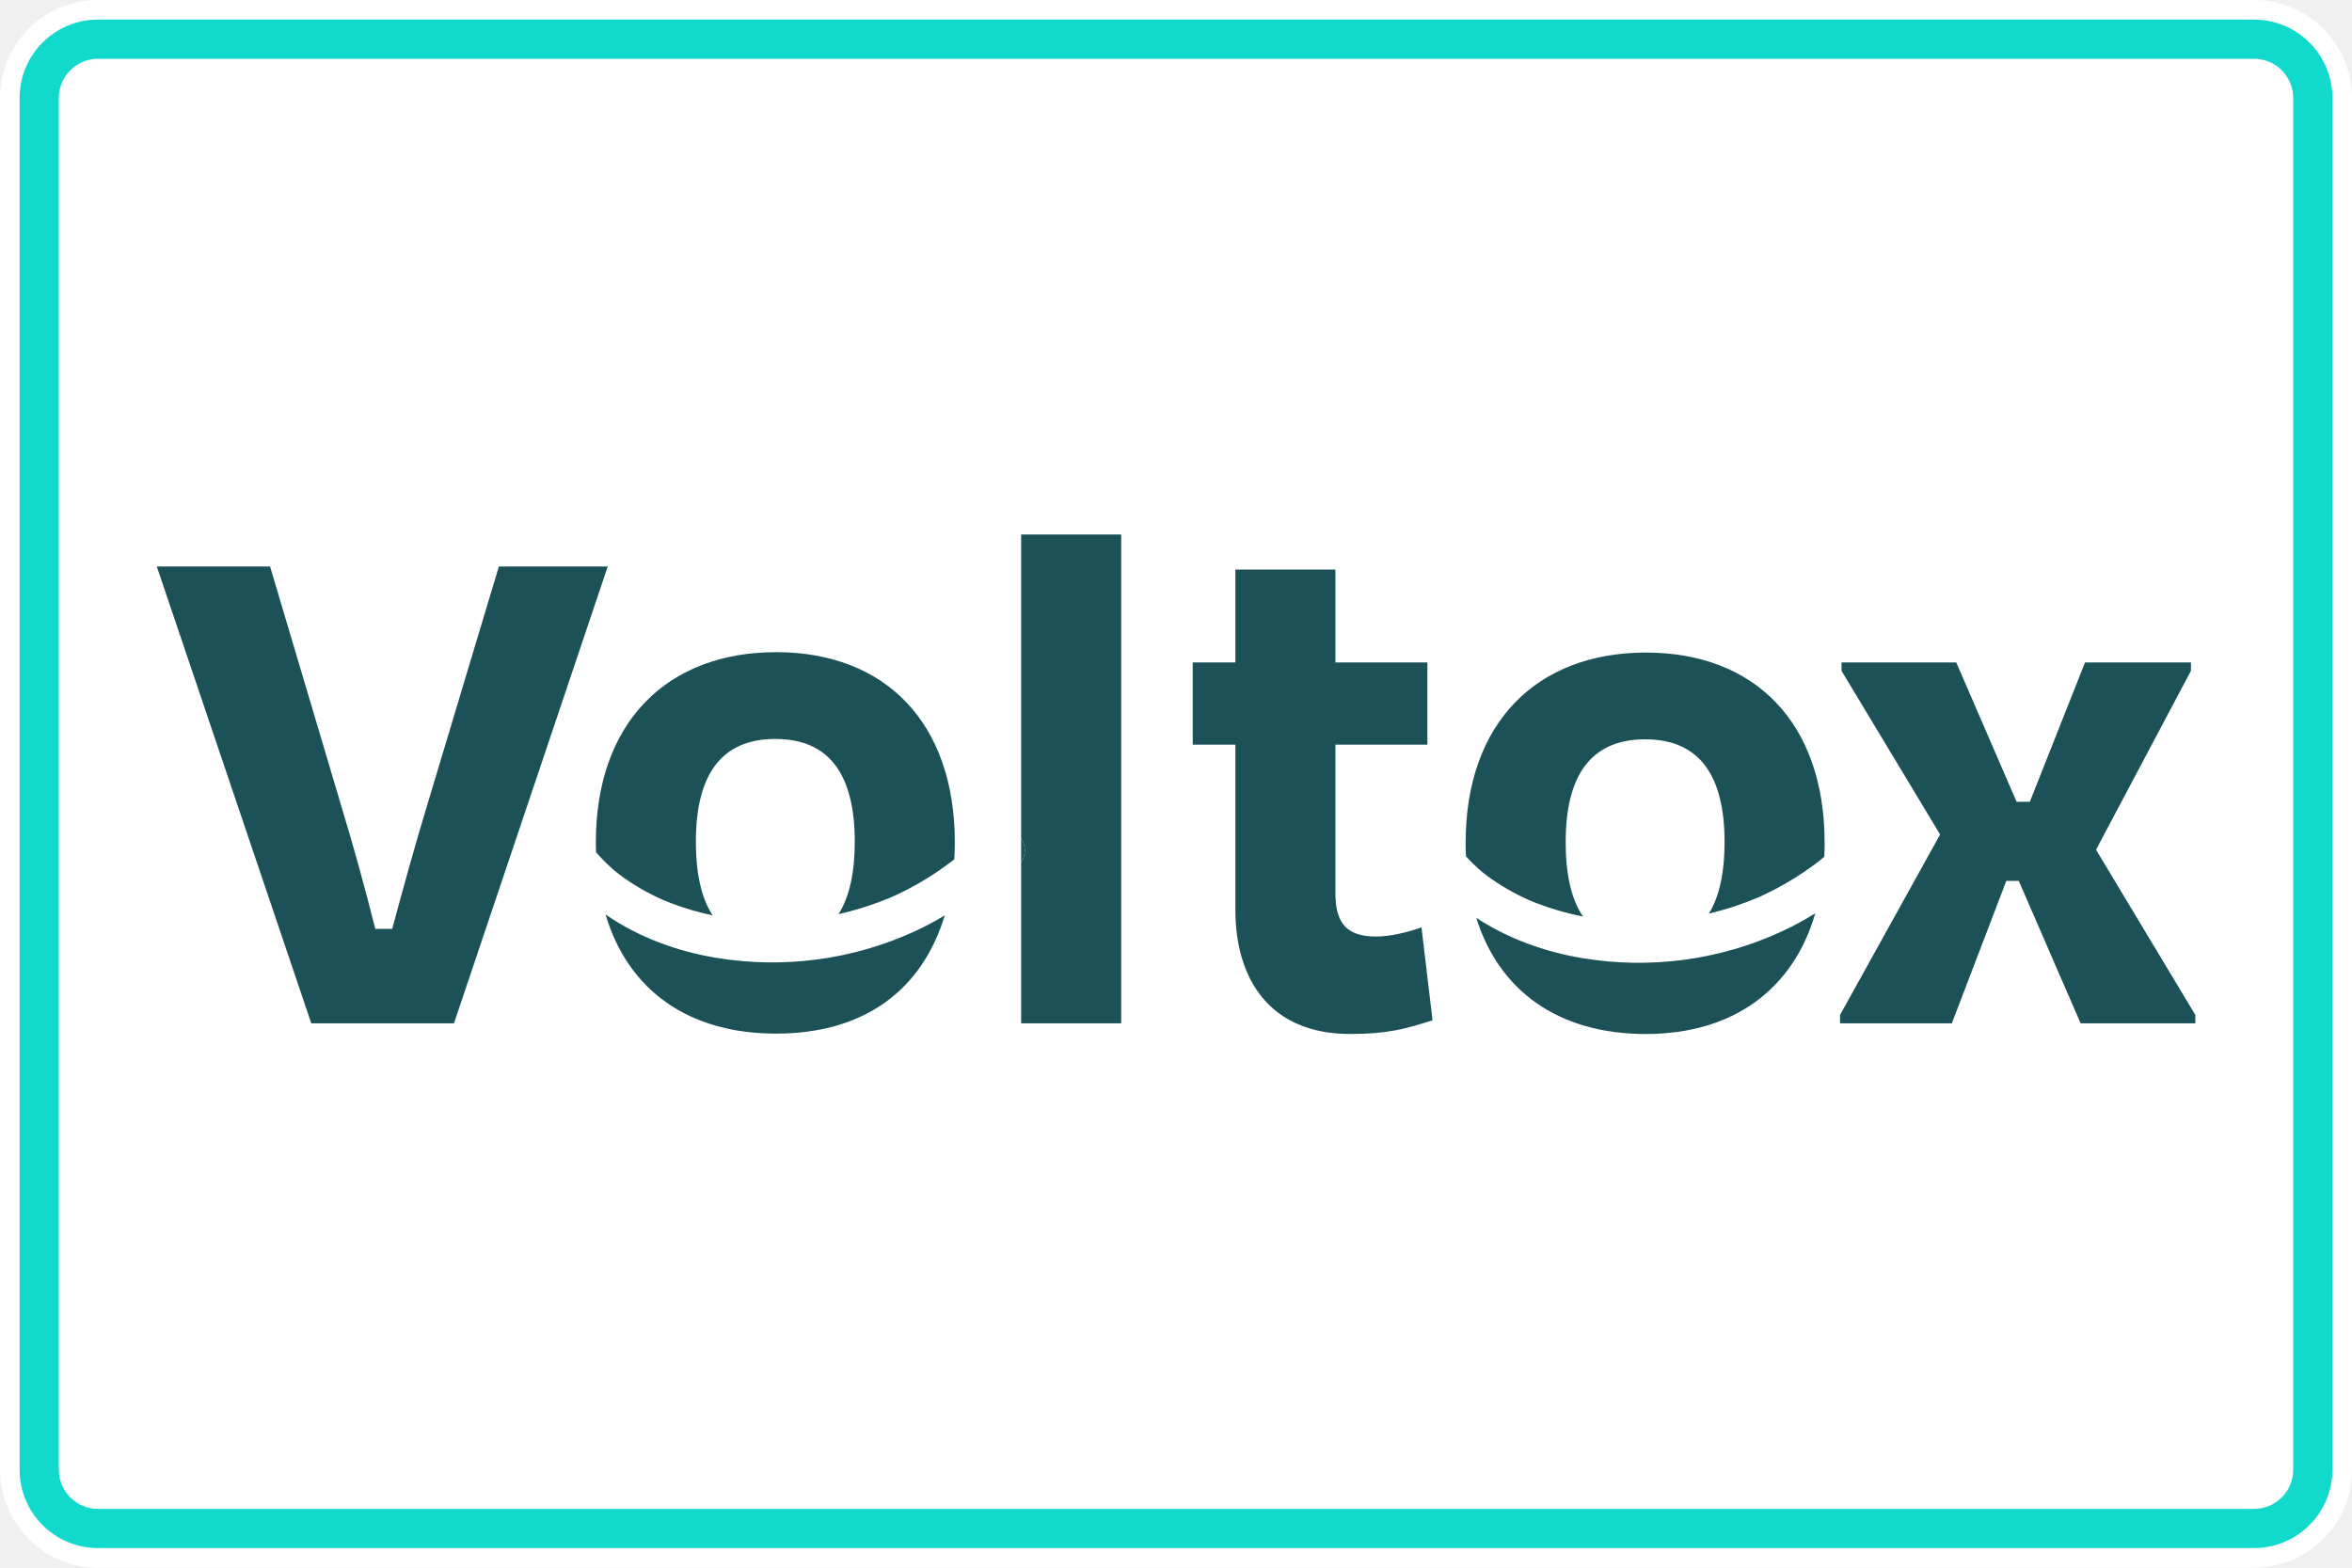
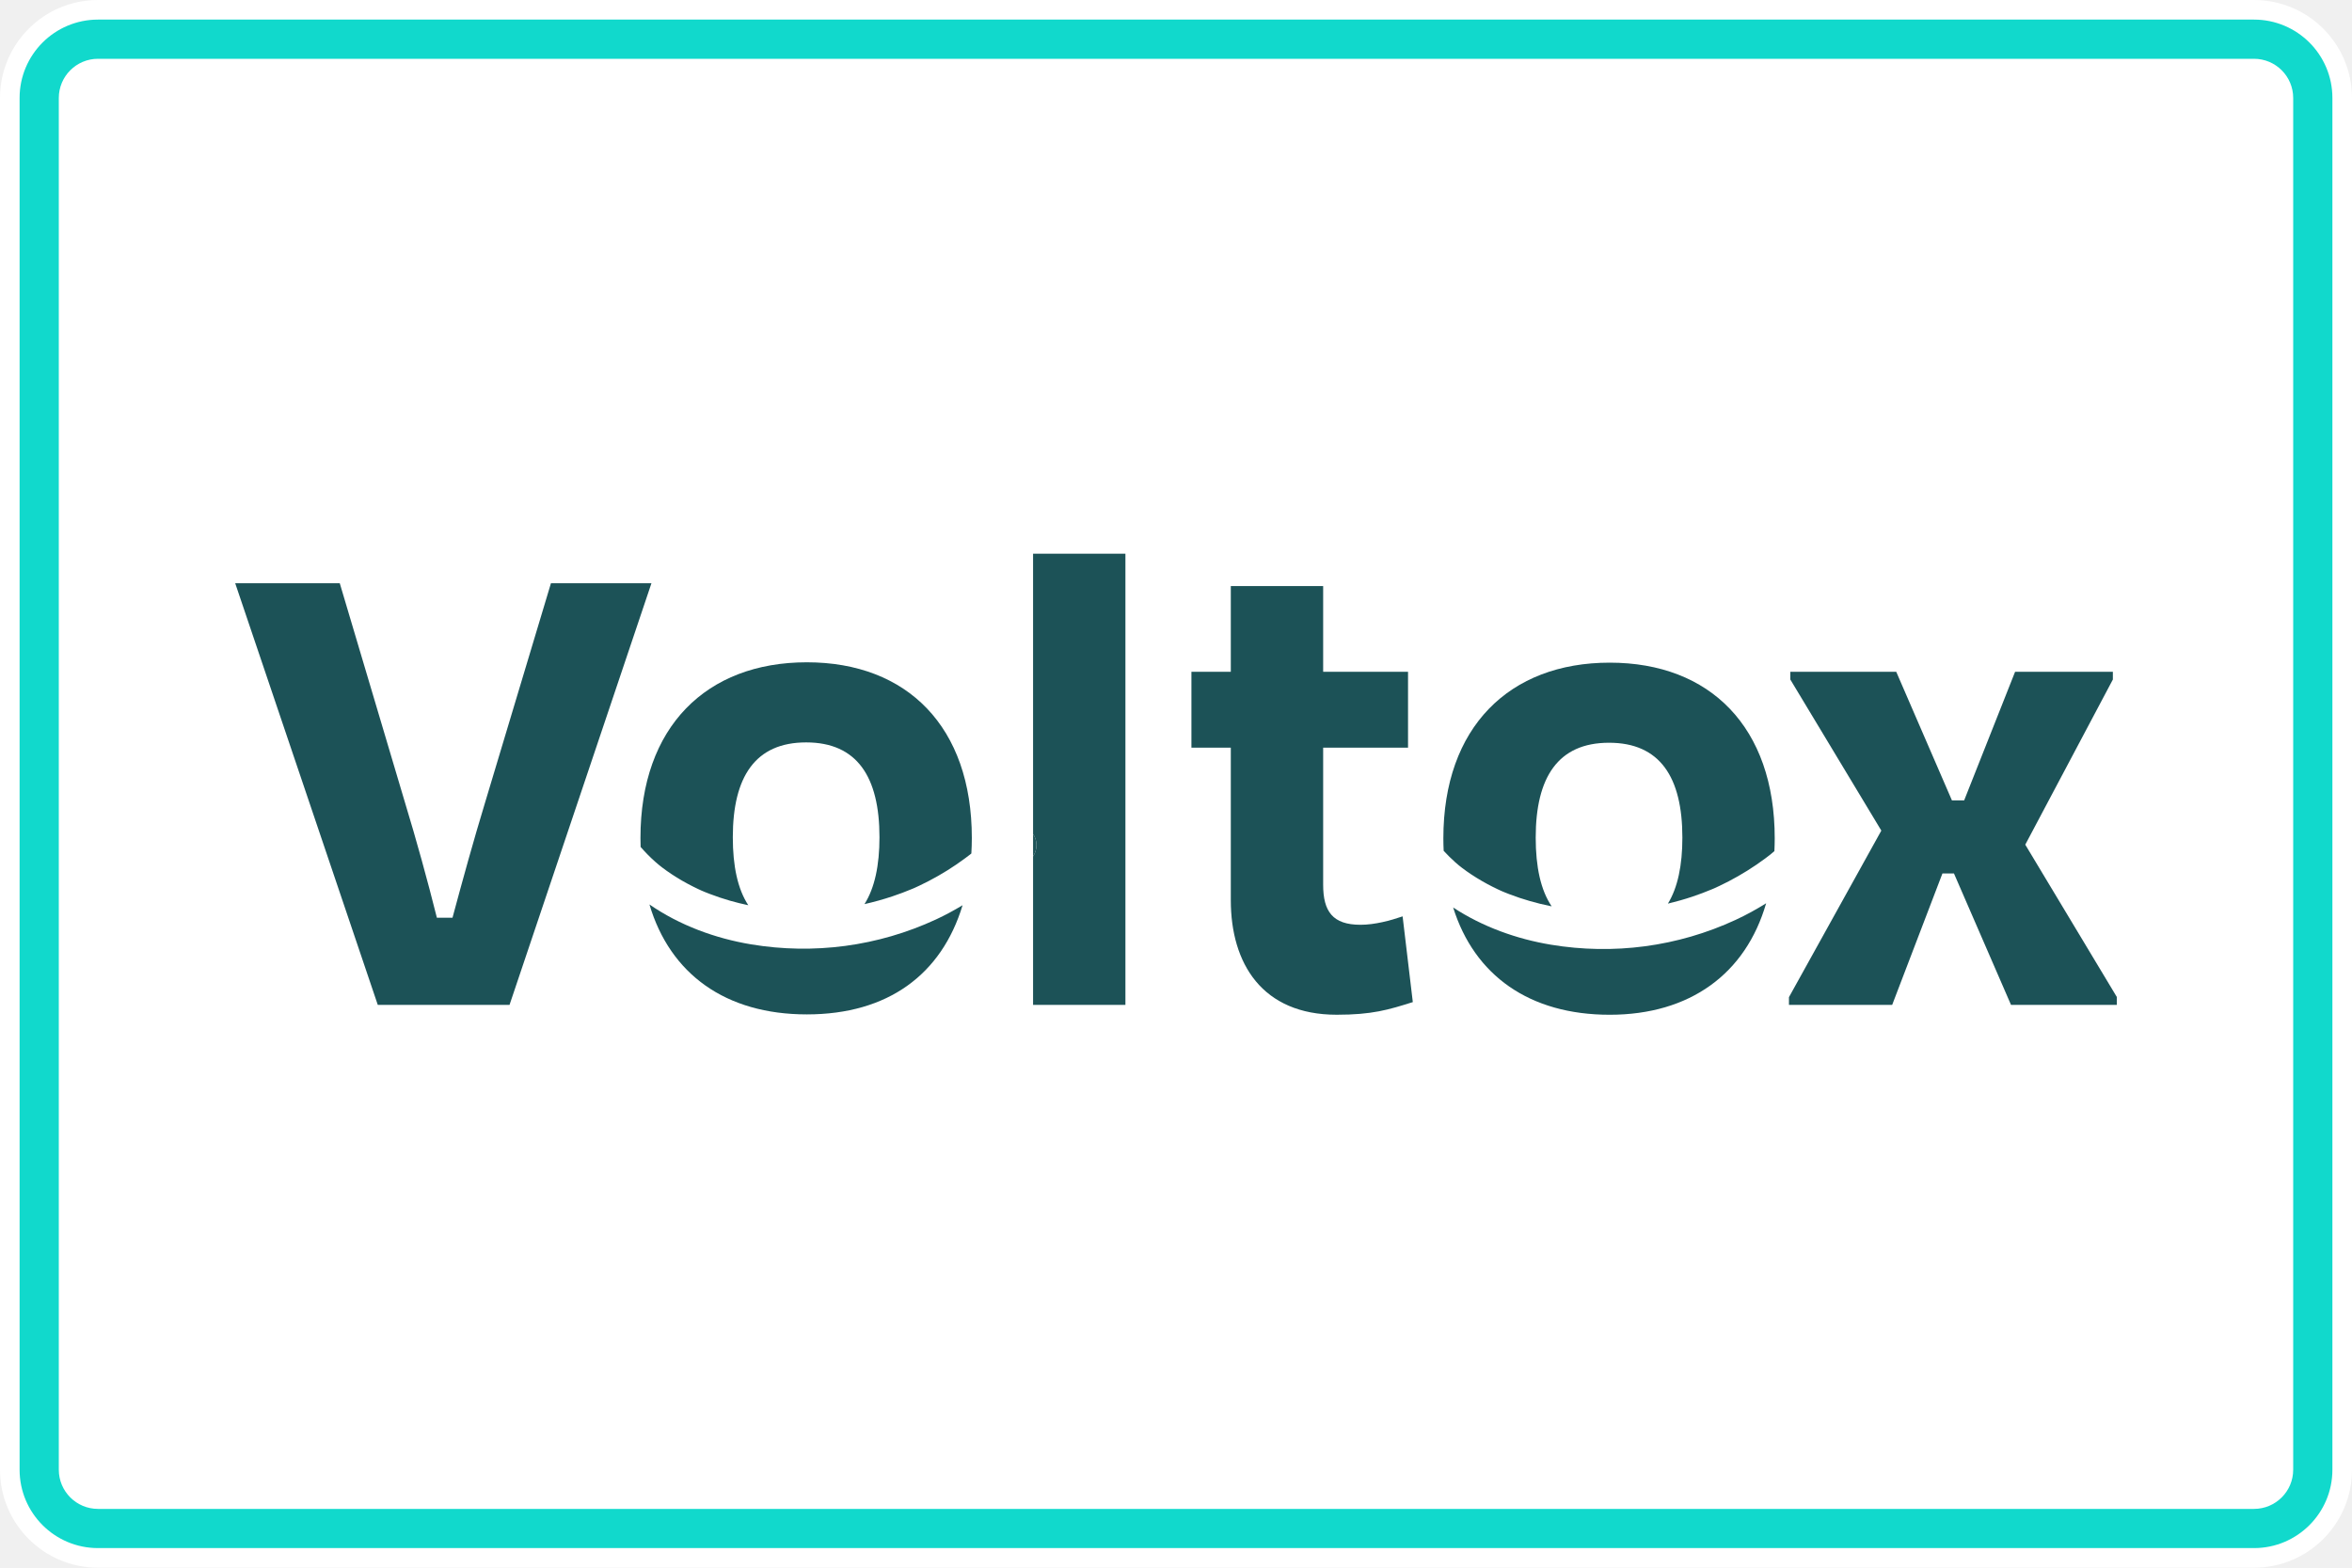
<svg xmlns="http://www.w3.org/2000/svg" width="120" height="80" viewBox="0 0 120 80" role="img" aria-labelledby="t-voltox-smile-pay">
  <rect width="120" height="80" rx="5" fill="#FFFFFF" />
  <rect x="1" y="1" width="118" height="78" rx="4" fill="#11D9CC" />
  <rect x="3" y="3" width="114" height="74" rx="2" fill="#FFFFFF" />
-   <svg fill="none" x="8" y="8" width="104" height="64" viewBox="0 0 110 27" preserveAspectRatio="xMidYMid meet">
+   <svg fill="none" x="12" y="12" width="96" height="56" viewBox="0 0 110 27" preserveAspectRatio="xMidYMid meet">
    <path d="M18.459 1.77L14.609 14.591C13.934 16.81 13.299 19.111 12.703 21.33H11.791C11.235 19.111 10.6 16.81 9.925 14.591L6.113 1.77H0L8.336 26.426H16.037L24.334 1.77H18.459H18.459Z" fill="#1C5257" />
    <path d="M65.786 21.741C64.159 21.741 63.603 20.961 63.603 19.4V11.386H68.565V6.948H63.603V1.935H58.204V6.948H55.902V11.386H58.204V20.303C58.204 24.002 60.031 27.001 64.397 27.001C66.461 27.001 67.414 26.714 68.844 26.262L68.248 21.249C67.534 21.495 66.621 21.741 65.787 21.741H65.786Z" fill="#1C5257" />
    <path d="M87.725 21.45C84.332 23.024 80.582 23.515 76.914 22.905C74.923 22.574 72.921 21.861 71.202 20.729C72.444 24.699 75.661 27.002 80.354 27.002C85.047 27.002 88.309 24.604 89.5 20.483C88.926 20.842 88.335 21.168 87.724 21.45H87.725Z" fill="#1C5257" />
    <path d="M71.329 18.09C71.421 18.172 71.516 18.249 71.609 18.328C71.453 18.196 71.662 18.369 71.718 18.41C71.901 18.55 72.09 18.683 72.282 18.809C72.682 19.073 73.097 19.312 73.524 19.526C73.621 19.575 73.718 19.622 73.816 19.668C73.839 19.679 73.969 19.738 74.023 19.764C74.073 19.784 74.216 19.845 74.241 19.855C74.327 19.89 74.414 19.924 74.501 19.957C74.891 20.107 75.288 20.239 75.69 20.354C76.089 20.469 76.492 20.568 76.898 20.65C76.919 20.654 76.941 20.658 76.961 20.662C76.32 19.71 76.029 18.352 76.029 16.644C76.029 13.111 77.339 11.097 80.316 11.097C83.293 11.097 84.603 13.11 84.603 16.644C84.603 18.26 84.334 19.562 83.758 20.504C84.24 20.388 84.718 20.253 85.188 20.096C85.581 19.964 85.969 19.818 86.351 19.657C86.391 19.64 86.431 19.623 86.471 19.606C86.483 19.6 86.497 19.594 86.516 19.585C86.6 19.546 86.683 19.509 86.767 19.469C86.947 19.384 87.126 19.295 87.303 19.203C88.051 18.814 88.77 18.365 89.45 17.86C89.536 17.795 89.622 17.73 89.707 17.664C89.722 17.652 89.737 17.64 89.753 17.628C89.772 17.612 89.802 17.589 89.814 17.577C89.871 17.53 89.927 17.481 89.983 17.433C89.994 17.188 90.002 16.939 90.002 16.687C90.002 10.194 86.231 6.414 80.356 6.414C74.481 6.414 70.63 10.194 70.63 16.687C70.63 16.934 70.637 17.176 70.648 17.416C70.866 17.651 71.091 17.878 71.33 18.09L71.329 18.09Z" fill="#1C5257" />
    <path d="M104.649 17.056L109.77 7.4V6.948H104.054L101.076 14.468H100.362L97.106 6.948H90.914V7.4L96.234 16.234L90.834 25.974V26.425H96.868L99.806 18.741H100.481L103.816 26.425H110.008V25.974L104.649 17.056Z" fill="#1C5257" />
    <path d="M30.156 22.885C28.076 22.539 25.984 21.775 24.217 20.552C25.423 24.619 28.664 26.981 33.419 26.981C38.173 26.981 41.301 24.635 42.523 20.597C42.018 20.902 41.5 21.183 40.967 21.43C37.574 23.003 33.824 23.495 30.156 22.885Z" fill="#1C5257" />
    <path d="M24.571 18.07C24.663 18.151 24.758 18.228 24.851 18.308C24.695 18.175 24.903 18.348 24.959 18.389C25.142 18.529 25.331 18.662 25.523 18.788C25.922 19.053 26.338 19.291 26.765 19.505C26.862 19.554 26.959 19.601 27.057 19.648C27.08 19.658 27.21 19.717 27.264 19.743C27.314 19.763 27.457 19.824 27.481 19.834C27.567 19.869 27.654 19.903 27.741 19.936C28.132 20.086 28.528 20.218 28.93 20.334C29.282 20.435 29.638 20.521 29.996 20.598C29.374 19.648 29.091 18.306 29.091 16.624C29.091 13.091 30.401 11.077 33.378 11.077C36.355 11.077 37.665 13.09 37.665 16.624C37.665 18.268 37.386 19.587 36.788 20.533C37.341 20.407 37.889 20.256 38.428 20.075C38.82 19.944 39.208 19.798 39.591 19.637C39.631 19.62 39.67 19.603 39.711 19.586C39.723 19.58 39.736 19.574 39.756 19.565C39.839 19.526 39.923 19.488 40.007 19.449C40.187 19.364 40.365 19.275 40.542 19.183C41.291 18.794 42.01 18.345 42.689 17.839C42.776 17.775 42.862 17.709 42.947 17.644C42.962 17.631 42.977 17.619 42.993 17.607C43.005 17.597 43.022 17.584 43.036 17.572C43.053 17.275 43.064 16.974 43.064 16.666C43.064 10.173 39.293 6.393 33.418 6.393C27.543 6.393 23.692 10.173 23.692 16.666C23.692 16.843 23.696 17.017 23.701 17.19C23.973 17.501 24.261 17.797 24.57 18.069L24.571 18.07Z" fill="#1C5257" />
    <path d="M46.644 16.439C46.917 16.813 46.9 17.361 46.644 17.742V26.426H52.043V0.044H46.644V16.439Z" fill="#1C5257" />
    <path d="M46.644 16.438V17.742C46.9 17.36 46.917 16.813 46.644 16.438Z" fill="#1C5257" />
  </svg>
</svg>
